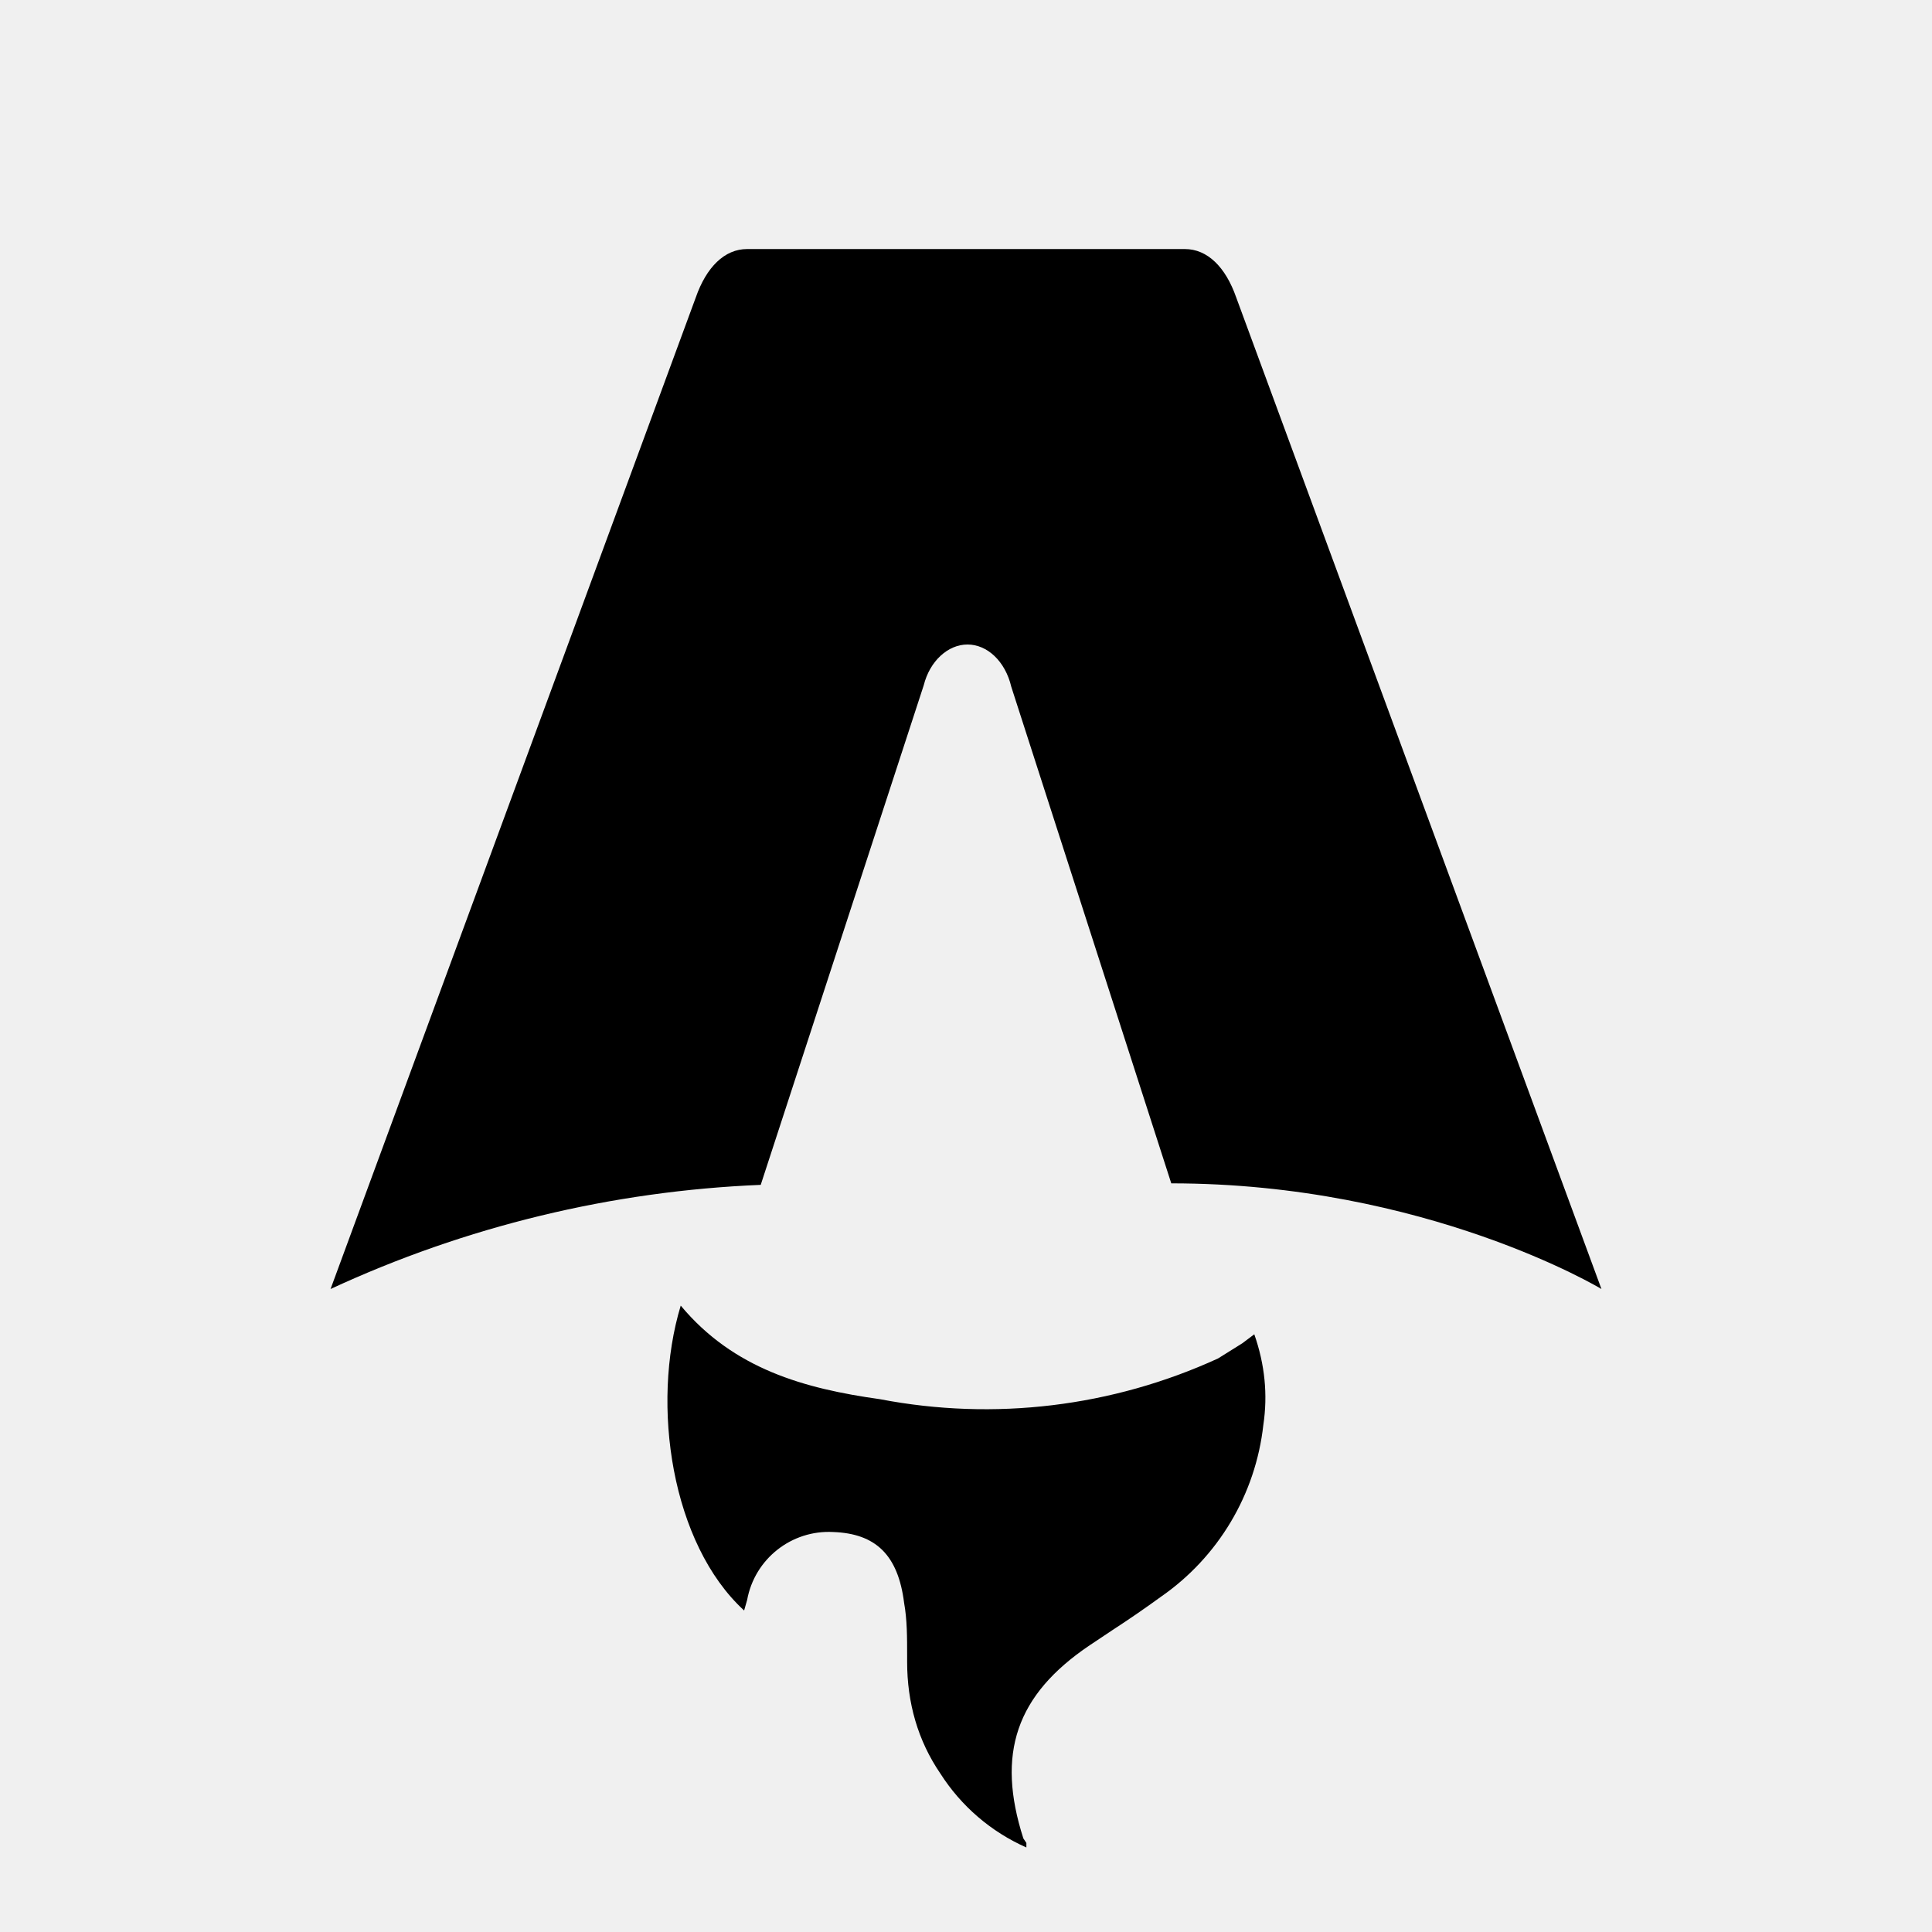
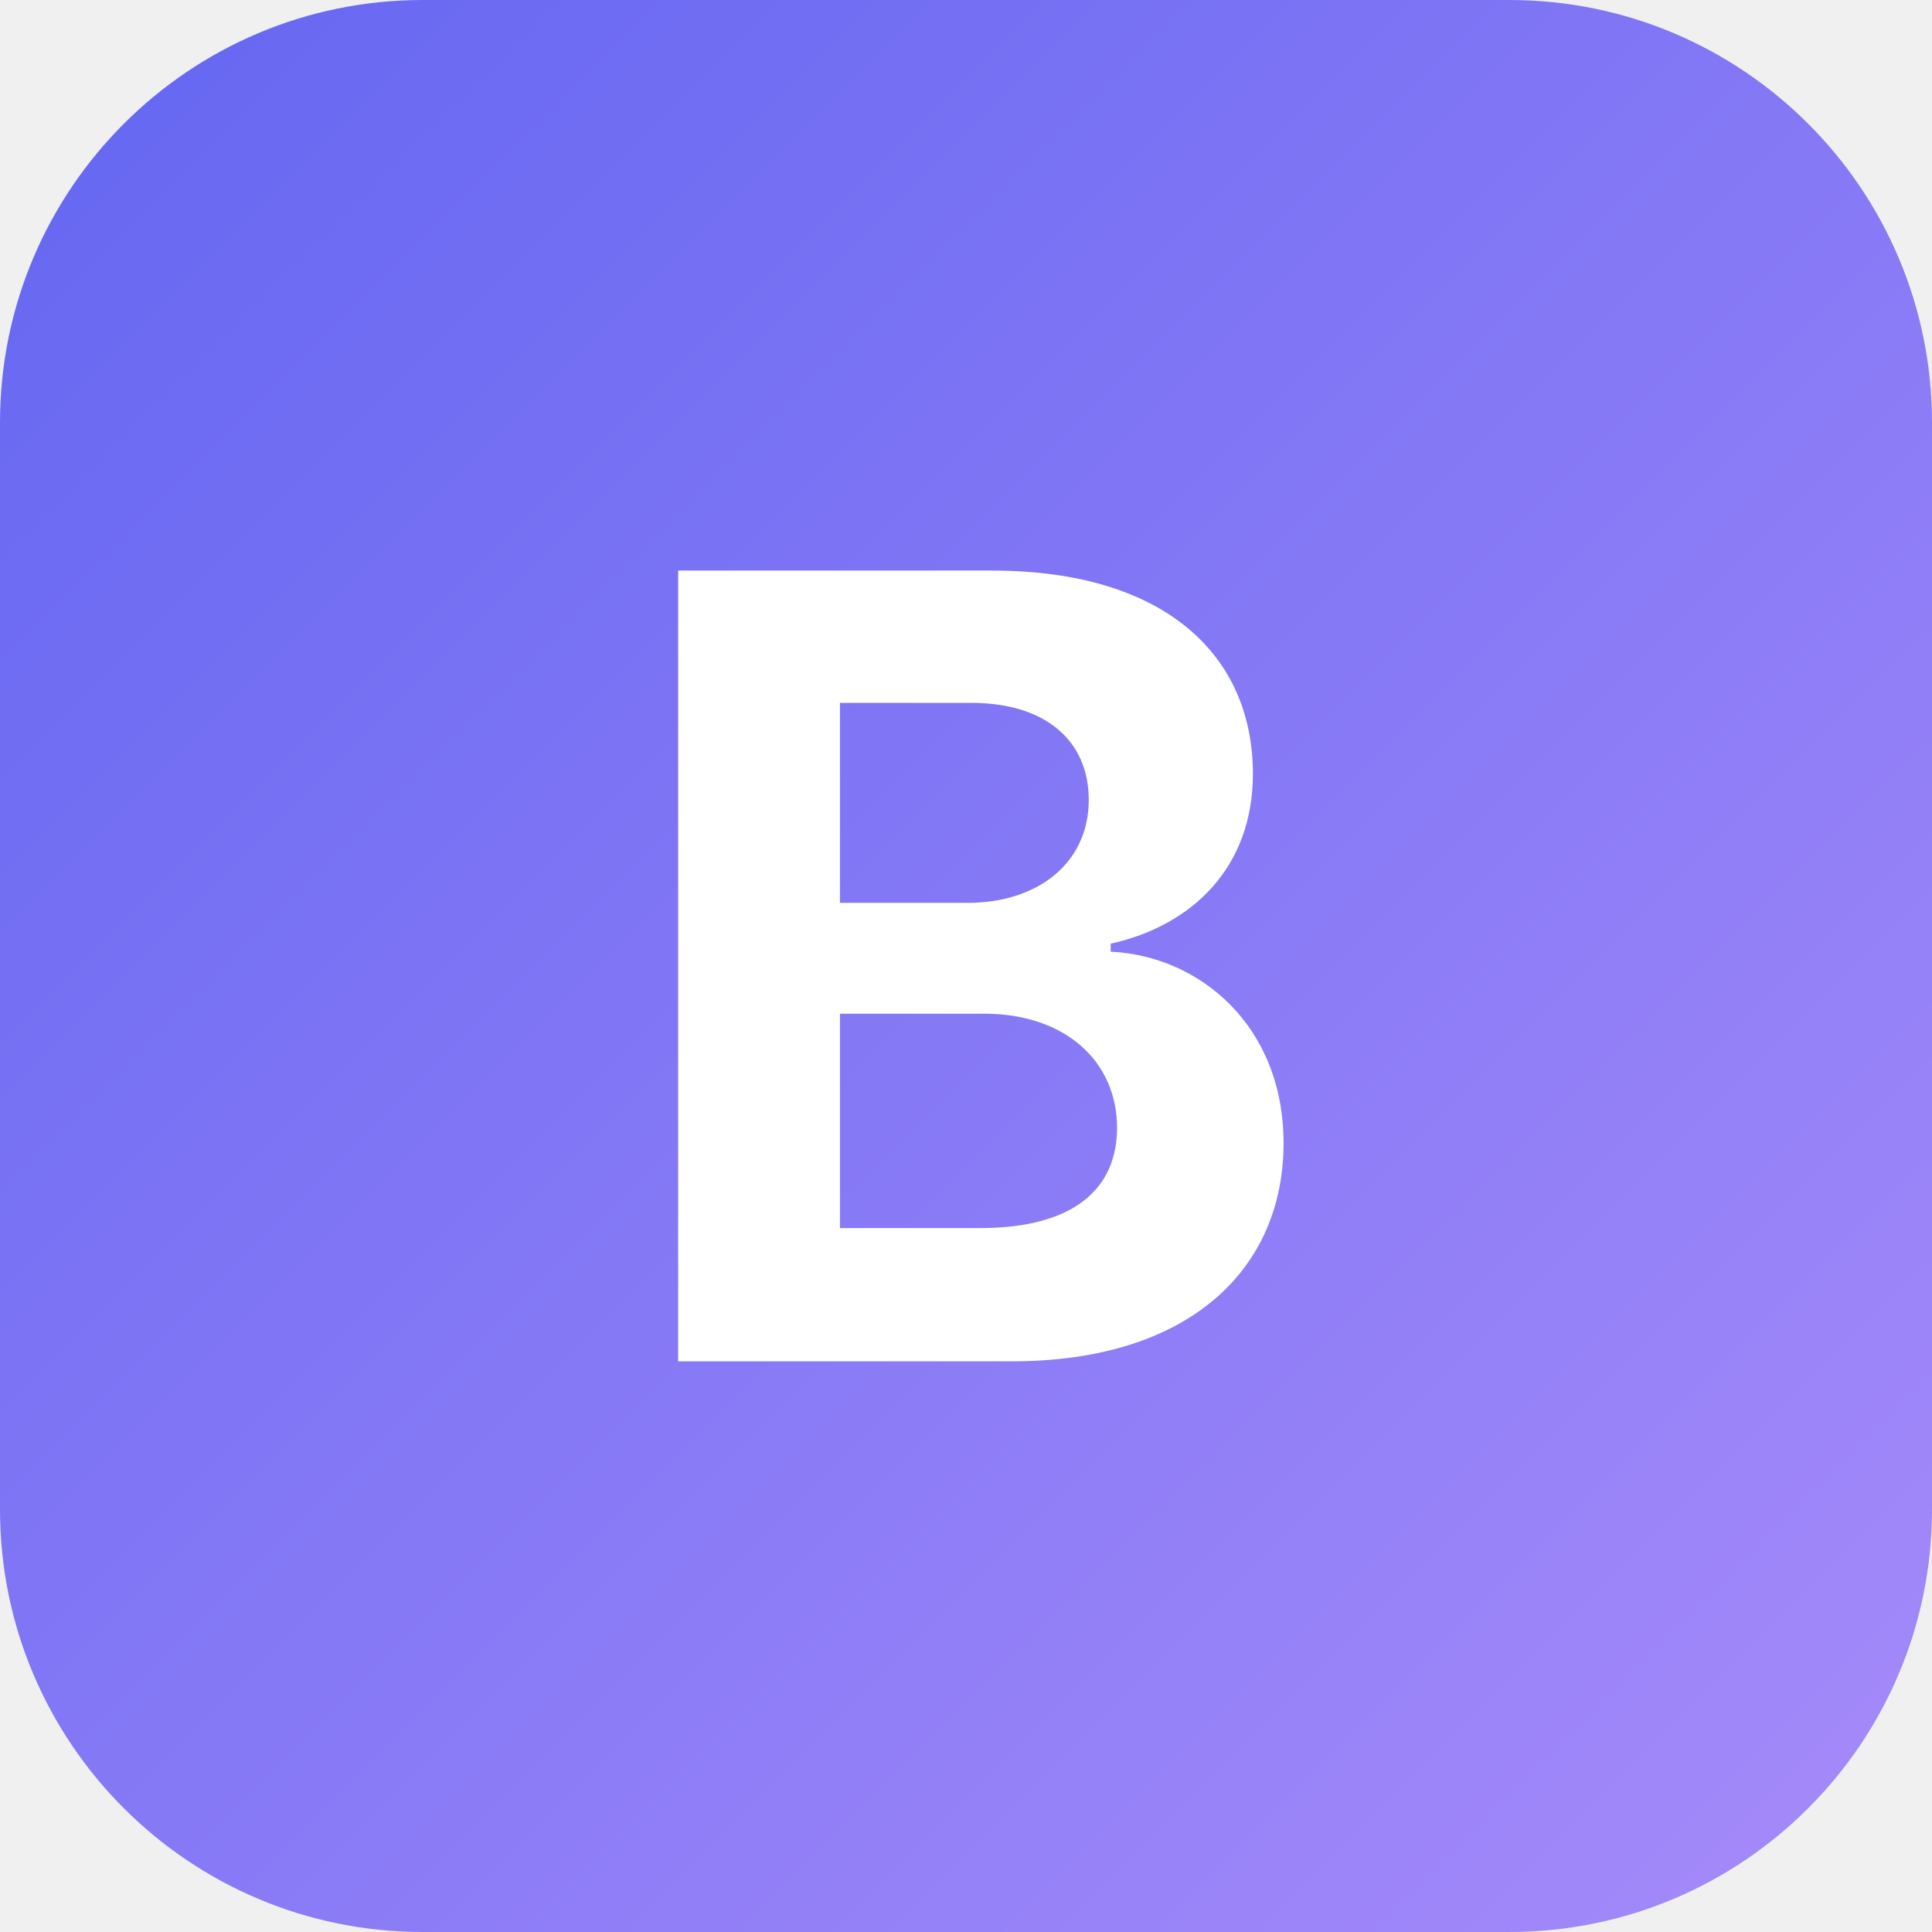
- <svg xmlns="http://www.w3.org/2000/svg" fill="none" viewBox="0 0 128 128">
-   <path d="M50.4 78.5a75.1 75.1 0 0 0-28.5 6.9l24.2-65.7c.7-2 1.9-3.2 3.4-3.2h29c1.5 0 2.7 1.2 3.4 3.2l24.2 65.7s-11.6-7-28.5-7L67 45.5c-.4-1.7-1.6-2.8-2.9-2.8-1.3 0-2.5 1.1-2.9 2.7L50.4 78.5Zm-1.1 28.2Zm-4.2-20.2c-2 6.6-.6 15.8 4.2 20.2a17.5 17.5 0 0 1 .2-.7 5.5 5.5 0 0 1 5.7-4.5c2.8.1 4.3 1.5 4.7 4.7.2 1.1.2 2.3.2 3.5v.4c0 2.7.7 5.2 2.2 7.4a13 13 0 0 0 5.7 4.9v-.3l-.2-.3c-1.8-5.6-.5-9.5 4.4-12.8l1.5-1a73 73 0 0 0 3.2-2.2 16 16 0 0 0 6.8-11.4c.3-2 .1-4-.6-6l-.8.6-1.6 1a37 37 0 0 1-22.4 2.7c-5-.7-9.7-2-13.2-6.2Z" />
-   <style>
-         path { fill: #000; }
-         @media (prefers-color-scheme: dark) {
-             path { fill: #FFF; }
-         }
-     </style>
+ <svg xmlns="http://www.w3.org/2000/svg" viewBox="0 0 128 128">
+   <defs>
+     <linearGradient id="grad" x1="0%" y1="0%" x2="100%" y2="100%">
+       <stop offset="0%" style="stop-color:#6366f1" />
+       <stop offset="100%" style="stop-color:#a78bfa" />
+     </linearGradient>
+   </defs>
+   <rect width="128" height="128" rx="28" fill="url(#grad)" />
+   <text x="50%" y="50%" dominant-baseline="central" text-anchor="middle" font-family="Inter, -apple-system, sans-serif" font-weight="700" font-size="72" fill="#ffffff">B</text>
</svg>
